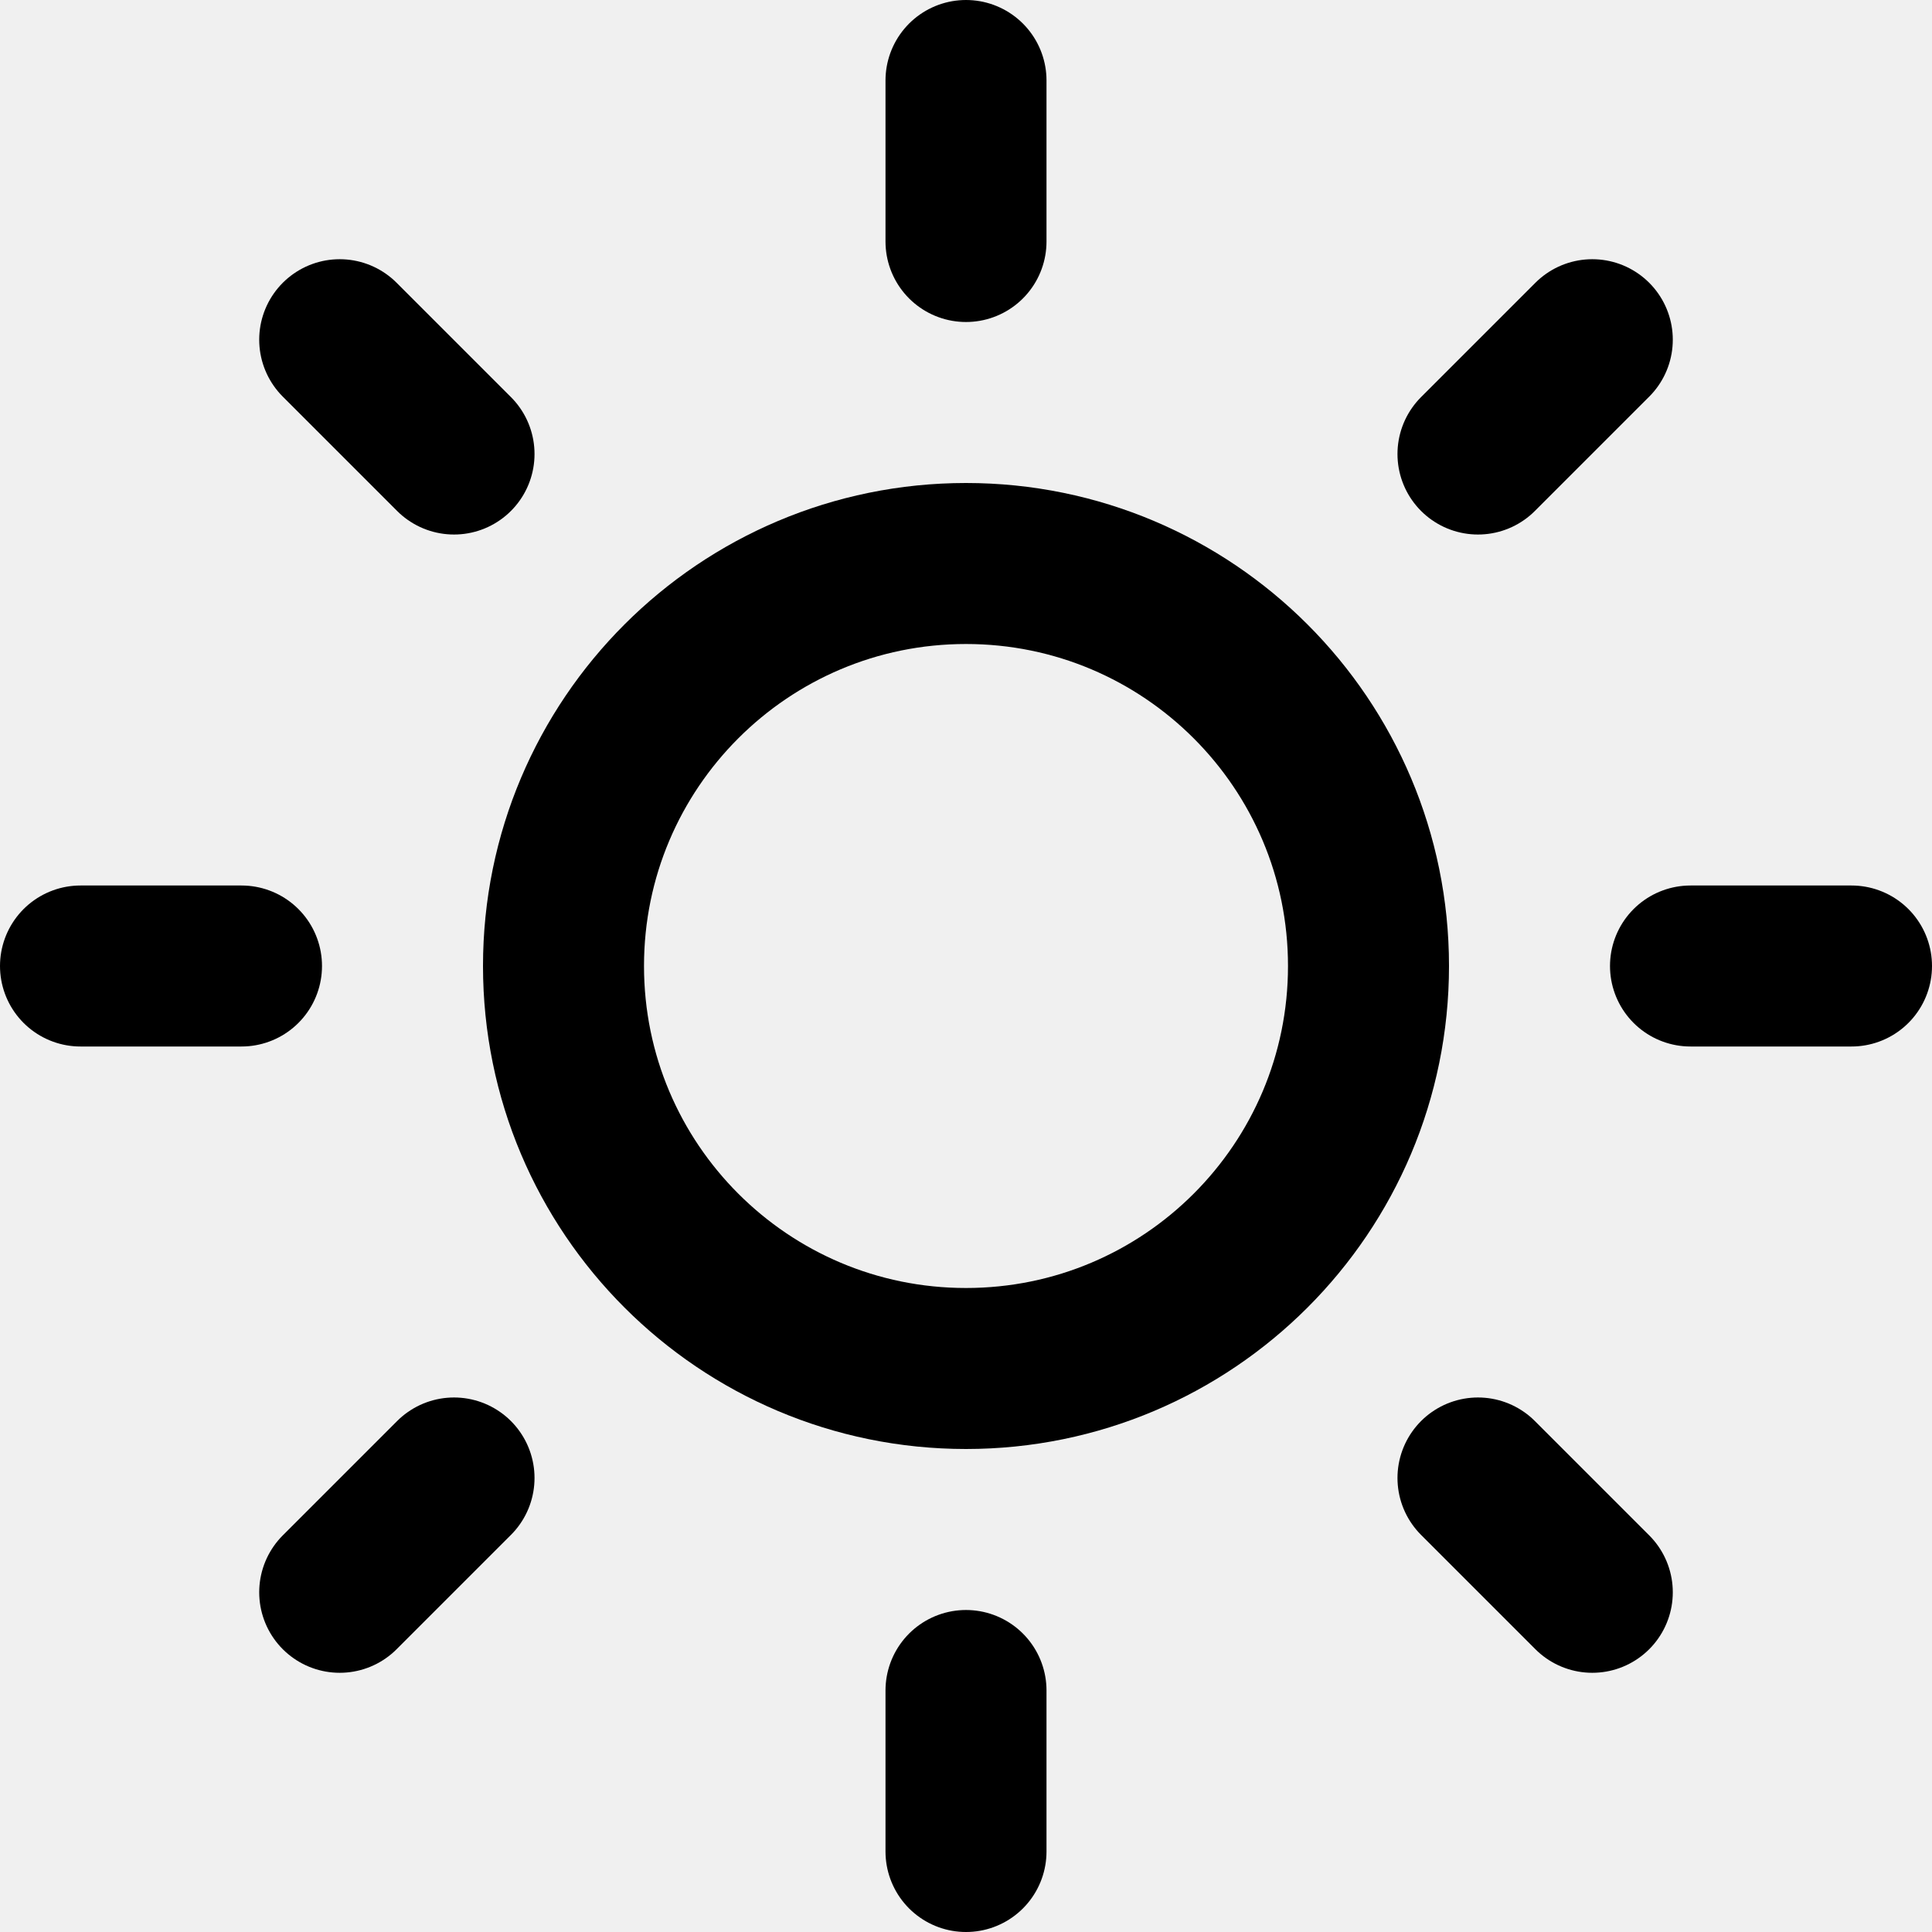
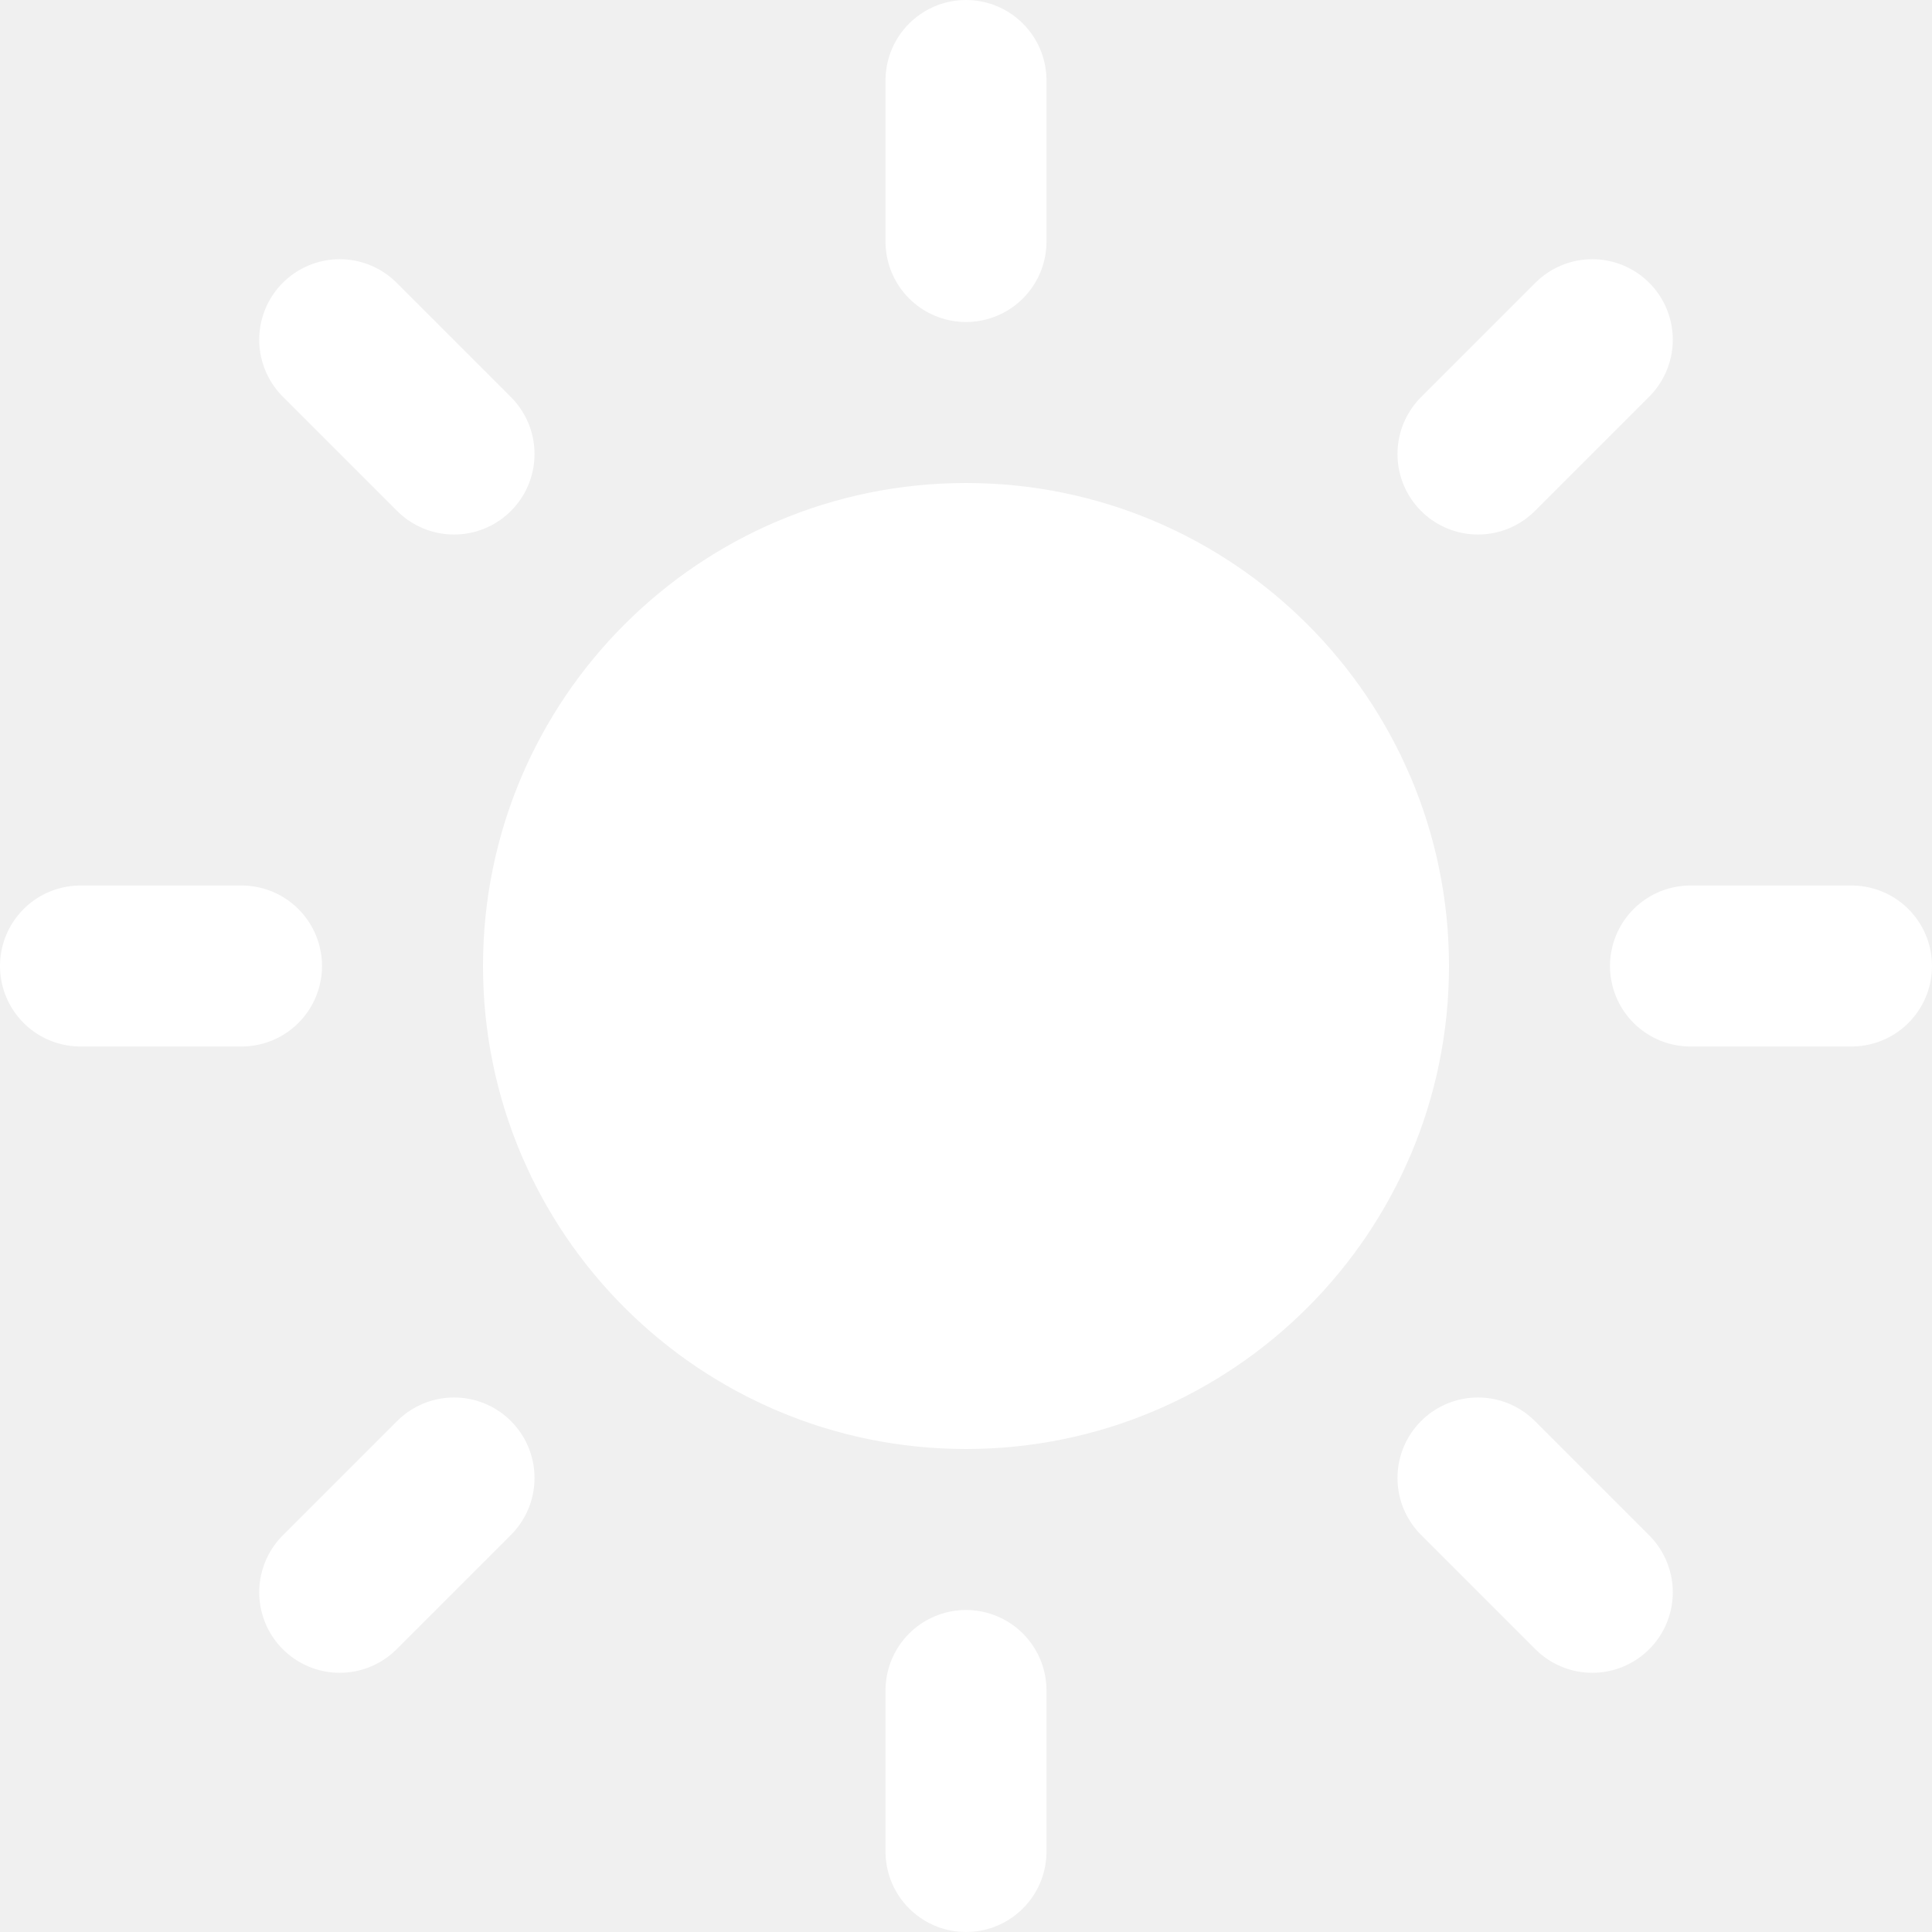
- <svg xmlns="http://www.w3.org/2000/svg" width="24" height="24" viewBox="0 0 24 24" fill="none" stroke="currentColor" stroke-width="2" stroke-linecap="round" stroke-linejoin="round" class="feather feather-sun">
+ <svg xmlns="http://www.w3.org/2000/svg" width="24" height="24" viewBox="0 0 24 24" fill="#ffffff" stroke="#ffffff" stroke-width="2" stroke-linecap="round" stroke-linejoin="round" class="feather feather-sun">
  <circle cx="12" cy="12" r="5" />
  <line x1="12" y1="1" x2="12" y2="3" />
  <line x1="12" y1="21" x2="12" y2="23" />
  <line x1="4.22" y1="4.22" x2="5.64" y2="5.64" />
  <line x1="18.36" y1="18.36" x2="19.78" y2="19.78" />
  <line x1="1" y1="12" x2="3" y2="12" />
  <line x1="21" y1="12" x2="23" y2="12" />
  <line x1="4.22" y1="19.78" x2="5.64" y2="18.36" />
  <line x1="18.36" y1="5.64" x2="19.78" y2="4.22" />
</svg>
